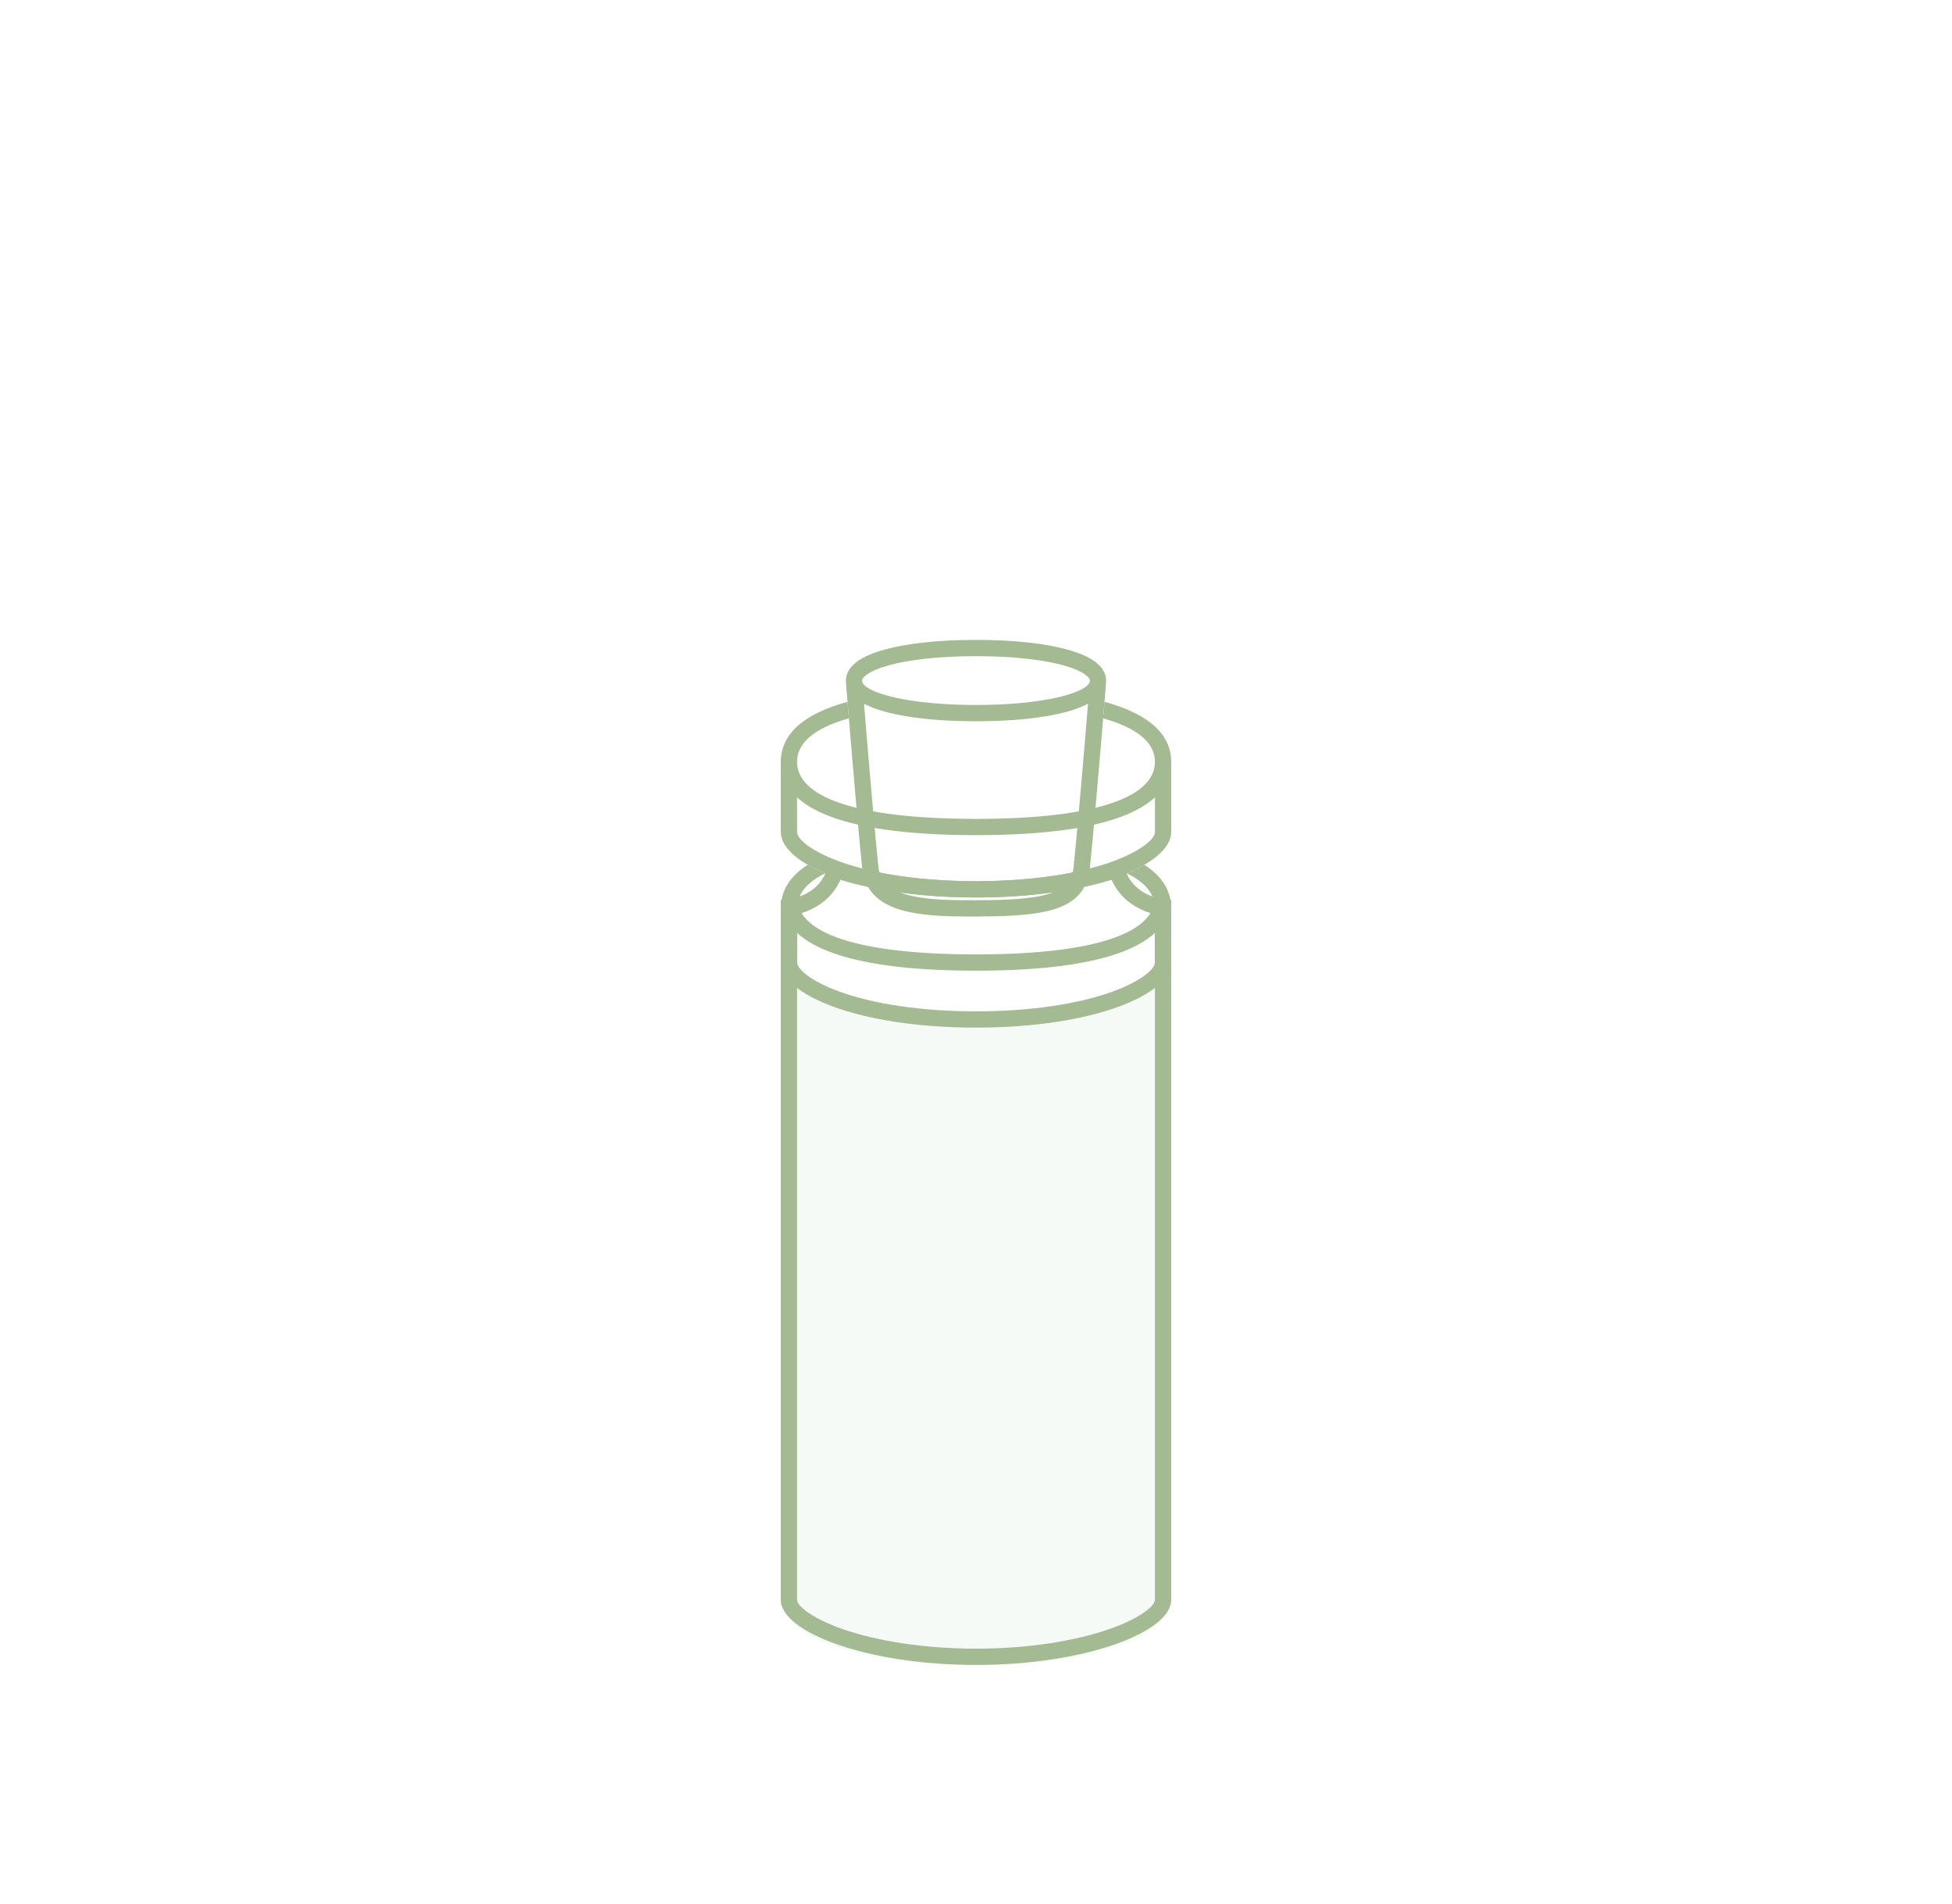
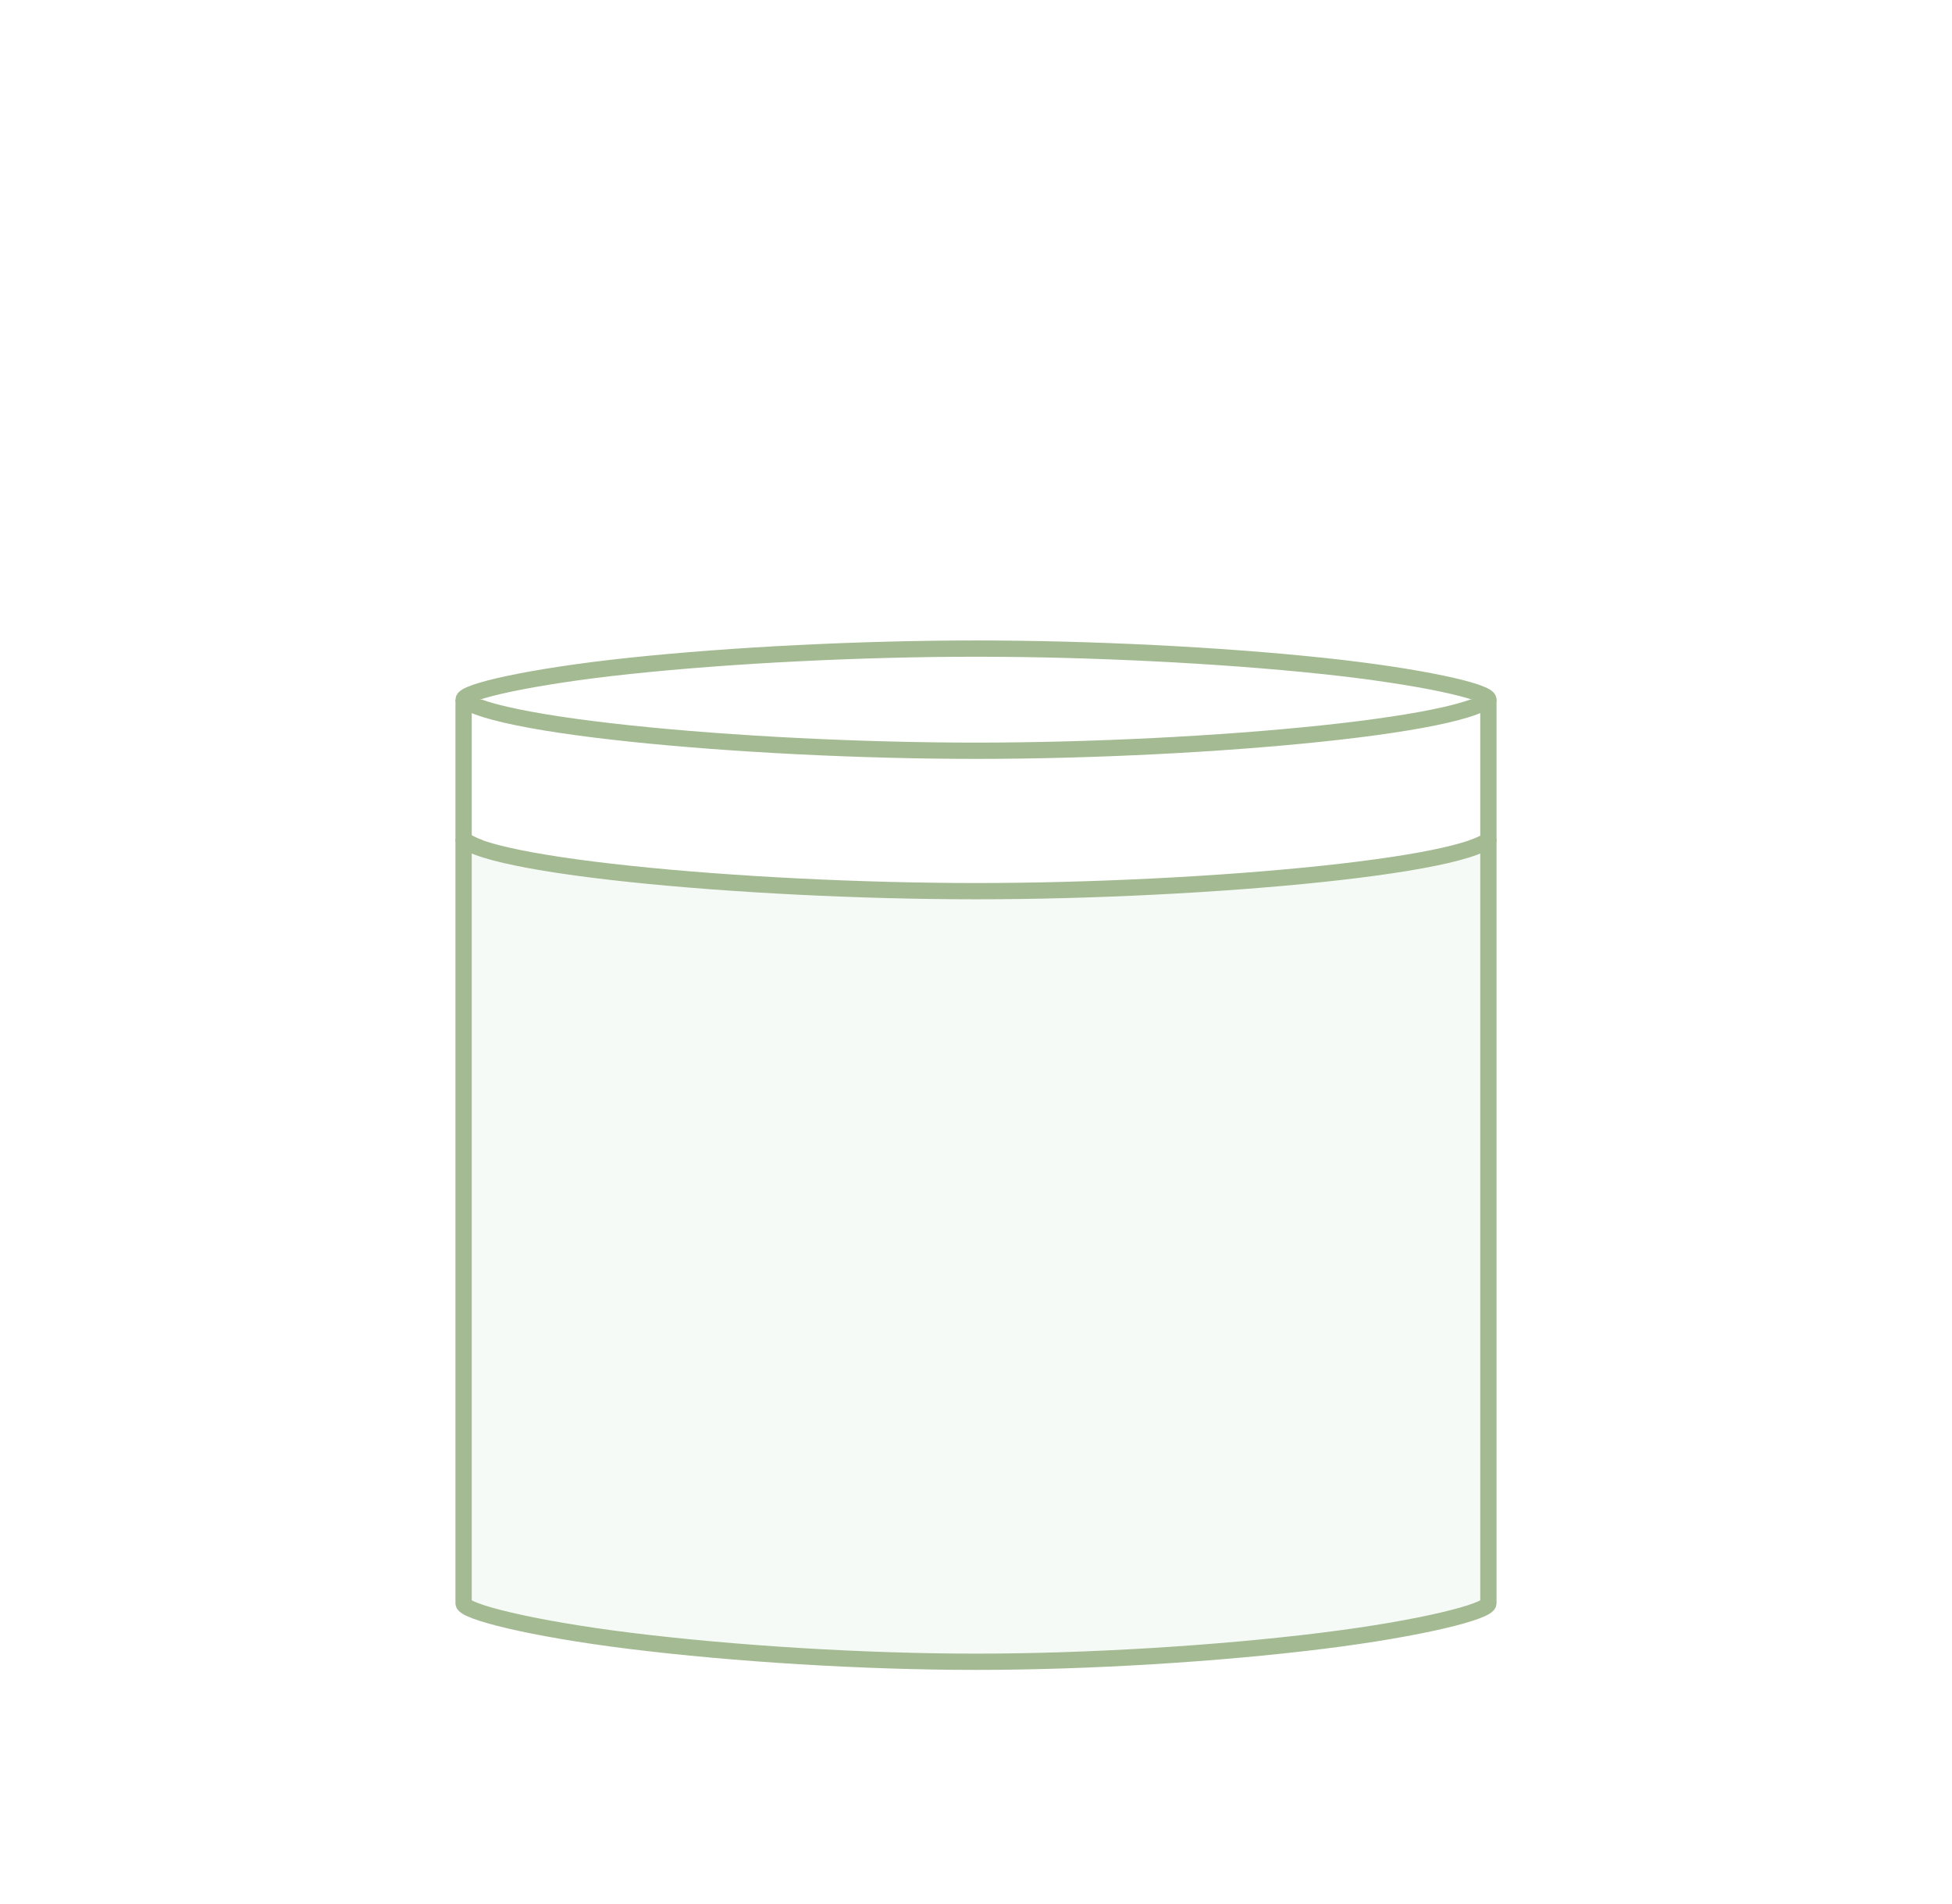
<svg xmlns="http://www.w3.org/2000/svg" width="120" height="117" viewBox="0 0 120 117">
  <g fill="none" fill-rule="evenodd">
    <rect width="120" height="180" />
-     <g transform="translate(48 39.33)">
-       <path fill="#EAF2E9" fill-opacity=".4" d="M24,63 C24,63 23.977,26.277 24,24 C23.977,22.32 20.733,20 12,20 C3.267,20 0.023,22.32 0,24 C0.023,26.277 0,63 0,63 C0,63 2.052,59.976 12,60 C21.948,60.024 24,63 24,63 Z" transform="matrix(1 0 0 -1 0 83)" />
-       <path fill="#A4BA92" fill-rule="nonzero" d="M24 16L24 59C24 60.972 18.749 63 12 63 5.251 63 0 60.972 0 59L0 16C0 16 2.693 16 2.976 13.448 5.079 14.268 8.195 14.83 12 14.83 15.805 14.83 18.921 14.268 21.024 13.448 21.307 16 24 16 24 16zM12 15.83C8.798 15.83 5.912 15.44 3.662 14.745 3.315 15.543 2.717 16.135 1.947 16.519 1.622 16.682 1.301 16.795 1 16.871L1 59C1 59.393 1.982 60.161 3.799 60.796 5.964 61.552 8.887 62 12 62 15.113 62 18.036 61.552 20.201 60.796 22.018 60.161 23 59.393 23 59L23 16.871C22.699 16.795 22.378 16.682 22.053 16.519 21.283 16.135 20.685 15.543 20.338 14.745 18.088 15.44 15.202 15.83 12 15.83zM19.9 3.805C22.771 4.589 24 5.896 24 7.5 24 10.157 20.627 12 12 12 3.373 12 4.3382774e-16 10.157 0 7.5 0 5.896 1.229 4.588 4.102 3.804 4.132 4.161 4.16 4.499 4.186 4.818 1.956 5.456 1 6.379 1 7.5 1 9.588 4.421 11 12 11 19.579 11 23 9.588 23 7.5 23 6.38 22.046 5.457 19.816 4.819 19.842 4.5 19.87 4.162 19.9 3.805z" />
-       <path fill="#A4BA92" fill-rule="nonzero" d="M23.995,16 C23.853,18.565 20.442,20.33 12,20.33 C3.558,20.33 0.147,18.565 0.005,16 L1.008,16 C1.19,17.995 4.629,19.33 12,19.33 C19.371,19.33 22.81,17.995 22.992,16 L23.995,16 Z" />
-       <path fill="#A4BA92" fill-rule="nonzero" d="M1.652,13.823 C0.576,14.511 0.058,15.364 0.005,16.33 L1.008,16.33 C1.078,15.557 1.638,14.883 2.726,14.348 C2.327,14.182 1.968,14.006 1.652,13.823 Z M22.348,13.823 C23.424,14.511 23.942,15.364 23.995,16.33 L22.992,16.33 C22.922,15.557 22.362,14.883 21.274,14.348 C21.673,14.182 22.032,14.006 22.348,13.823 Z" />
-       <path fill="#A4BA92" fill-rule="nonzero" d="M1,23.83 L0,23.83 L0,20.34 C0,18.36 4.751,16.321 12,16.321 C19.249,16.321 24,18.36 24,20.34 L24,23.83 L23,23.83 L23,20.34 C23,19.903 22.108,19.154 20.378,18.528 C18.271,17.766 15.334,17.321 12,17.321 C8.666,17.321 5.729,17.766 3.622,18.528 C1.892,19.154 1,19.903 1,20.34 L1,23.83 Z M0,23.83 L0,20.34 C0,18.36 4.751,16.321 12,16.321 C19.249,16.321 24,18.36 24,20.34 L24,23.83 L23,23.83 L23,20.34 C23,19.903 22.108,19.154 20.378,18.528 C18.271,17.766 15.334,17.321 12,17.321 C8.666,17.321 5.729,17.766 3.622,18.528 C1.892,19.154 1,19.903 1,20.34 L1,23.83 L0,23.83 Z" transform="rotate(180 12 20.075)" />
-       <path fill="#A4BA92" fill-rule="nonzero" d="M1,15.83 L-3.55271368e-15,15.83 L-7.88860905e-31,11.689 C-7.88860905e-31,9.709 4.751,7.67 12,7.67 C19.249,7.67 24,9.709 24,11.689 L24,15.83 L23,15.83 L23,11.689 C23,11.253 22.108,10.503 20.378,9.877 C18.271,9.115 15.334,8.67 12,8.67 C8.666,8.67 5.729,9.115 3.622,9.877 C1.892,10.503 1,11.253 1,11.689 L1,15.83 Z M0,15.179 L0,11.689 C0,9.709 4.751,7.67 12,7.67 C19.249,7.67 24,9.709 24,11.689 L24,15.179 L23,15.179 L23,11.689 C23,11.253 22.108,10.503 20.378,9.877 C18.271,9.115 15.334,8.67 12,8.67 C8.666,8.67 5.729,9.115 3.622,9.877 C1.892,10.503 1,11.253 1,11.689 L1,15.179 L0,15.179 Z" transform="rotate(180 12 11.75)" />
-       <path fill="#A4BA92" fill-rule="nonzero" d="M4.012,2.67 C4.236,4.215 7.534,5 12,5 C16.466,5 19.764,4.215 19.988,2.67 L18.948,2.67 C18.556,3.325 15.944,4 12,4 C8.056,4 5.444,3.325 5.052,2.67 L4.012,2.67 Z" />
-       <path stroke="#A4BA92" d="M4.523,2.826 C4.97,8.277 5.294,11.985 5.497,13.949 C5.682,15.737 7.235,16.397 10.448,16.486 C10.881,16.498 11.232,16.5 12,16.5 C16.57,16.5 18.289,16.018 18.503,13.949 C18.705,11.986 19.031,8.281 19.479,2.831 L19.459,2.764 L19.486,2.64 C19.495,2.595 19.5,2.548 19.5,2.5 C19.5,1.357 16.584,0.5 12,0.5 C7.416,0.5 4.5,1.357 4.5,2.5 C4.5,2.549 4.505,2.597 4.515,2.643 L4.54,2.76 L4.523,2.826 Z" />
+     <g transform="translate(28 39)">
+       <path fill="#EAF2E9" fill-opacity=".4" d="M64,63.273 L64,17.438 C64,15.429 46.249,13.074 32,13.074 C17.751,13.074 -3.55271368e-15,15.429 -3.55271368e-15,17.438 L0,63.273 C0,63.273 13.293,60.983 32,60.983 C50.707,60.983 64,63.273 64,63.273 Z" transform="matrix(1 0 0 -1 0 76.347)" />
+       <path stroke="#A4BA92" d="M0.5,4 L0.5,59.545 C0.5,60.045 4.648,61.095 10.718,61.848 C17.128,62.643 25.109,63.136 32,63.136 C38.891,63.136 46.872,62.643 53.282,61.848 C59.352,61.095 63.5,60.045 63.5,59.545 L63.5,4 C63.5,3.518 59.4,2.572 53.291,1.926 C47.039,1.264 39.051,0.864 32,0.864 C24.949,0.864 16.961,1.264 10.709,1.926 C4.6,2.572 0.5,3.518 0.5,4 Z" />
+       <path fill="#A4BA92" fill-rule="nonzero" d="M0 4C0 4.002 0 4.004 0 4.006 0 6.015 17.751 7.643 32 7.643 46.249 7.643 64 6.015 64 4.006 64 4.004 64 4.002 64 4L62.336 4C62.342 4.002 62.348 4.004 62.354 4.006 61.947 4.151 61.418 4.3 60.779 4.447 58.985 4.861 56.397 5.249 53.238 5.583 47.004 6.243 39.034 6.643 32 6.643 24.966 6.643 16.996 6.243 10.762 5.583 7.603 5.249 5.015 4.861 3.221 4.447 2.582 4.3 2.053 4.151 1.646 4.006 1.652 4.004 1.658 4.002 1.664 4L0 4zM.527 12.038C.183 12.232 0 12.432 0 12.636 0 14.645 17.751 16.273 32 16.273 46.249 16.273 64 14.645 64 12.636 64 12.44 63.831 12.248 63.511 12.06 63.193 12.286 62.811 12.476 62.366 12.63 62.356 12.63 62.346 12.63 62.336 12.63 62.342 12.632 62.348 12.634 62.354 12.636 61.947 12.781 61.418 12.93 60.779 13.077 58.985 13.491 56.397 13.879 53.238 14.213 47.004 14.873 39.034 15.273 32 15.273 24.966 15.273 16.996 14.873 10.762 14.213 7.603 13.879 5.015 13.491 3.221 13.077 2.582 12.93 2.053 12.781 1.646 12.636 1.653 12.634 1.661 12.631 1.668 12.628 1.301 12.51.921 12.313.527 12.038z" />
    </g>
  </g>
</svg>
